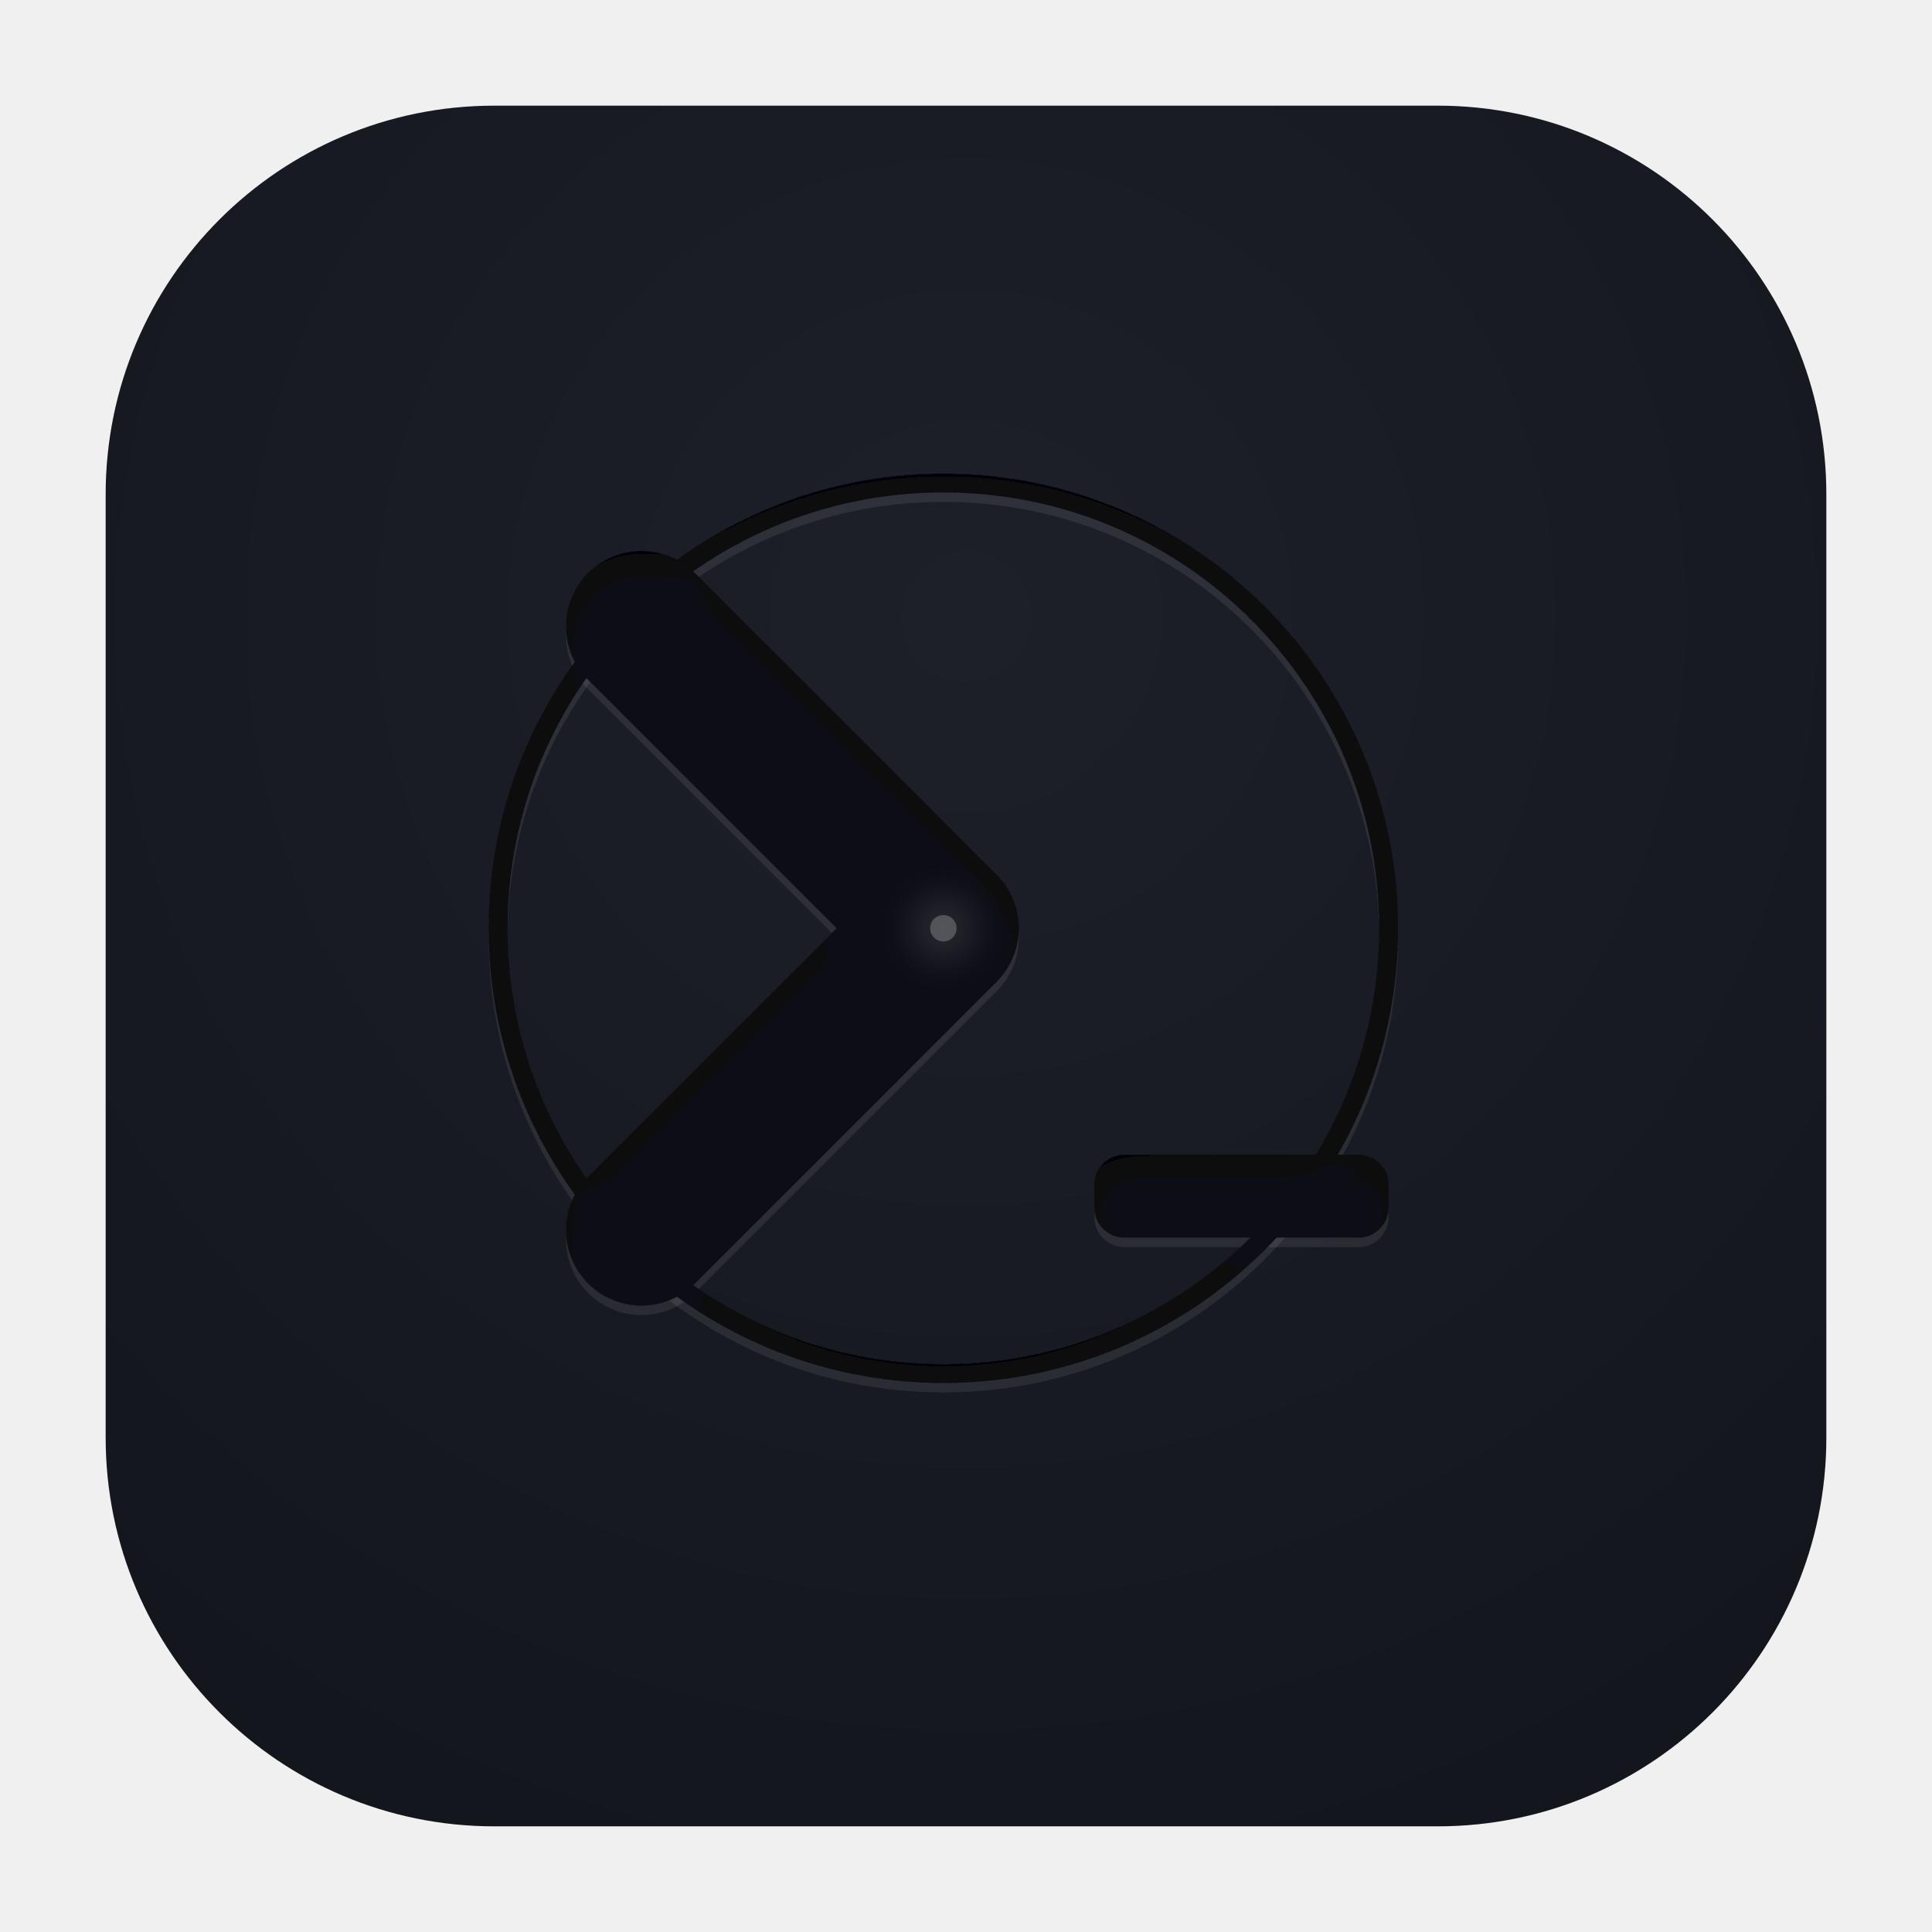
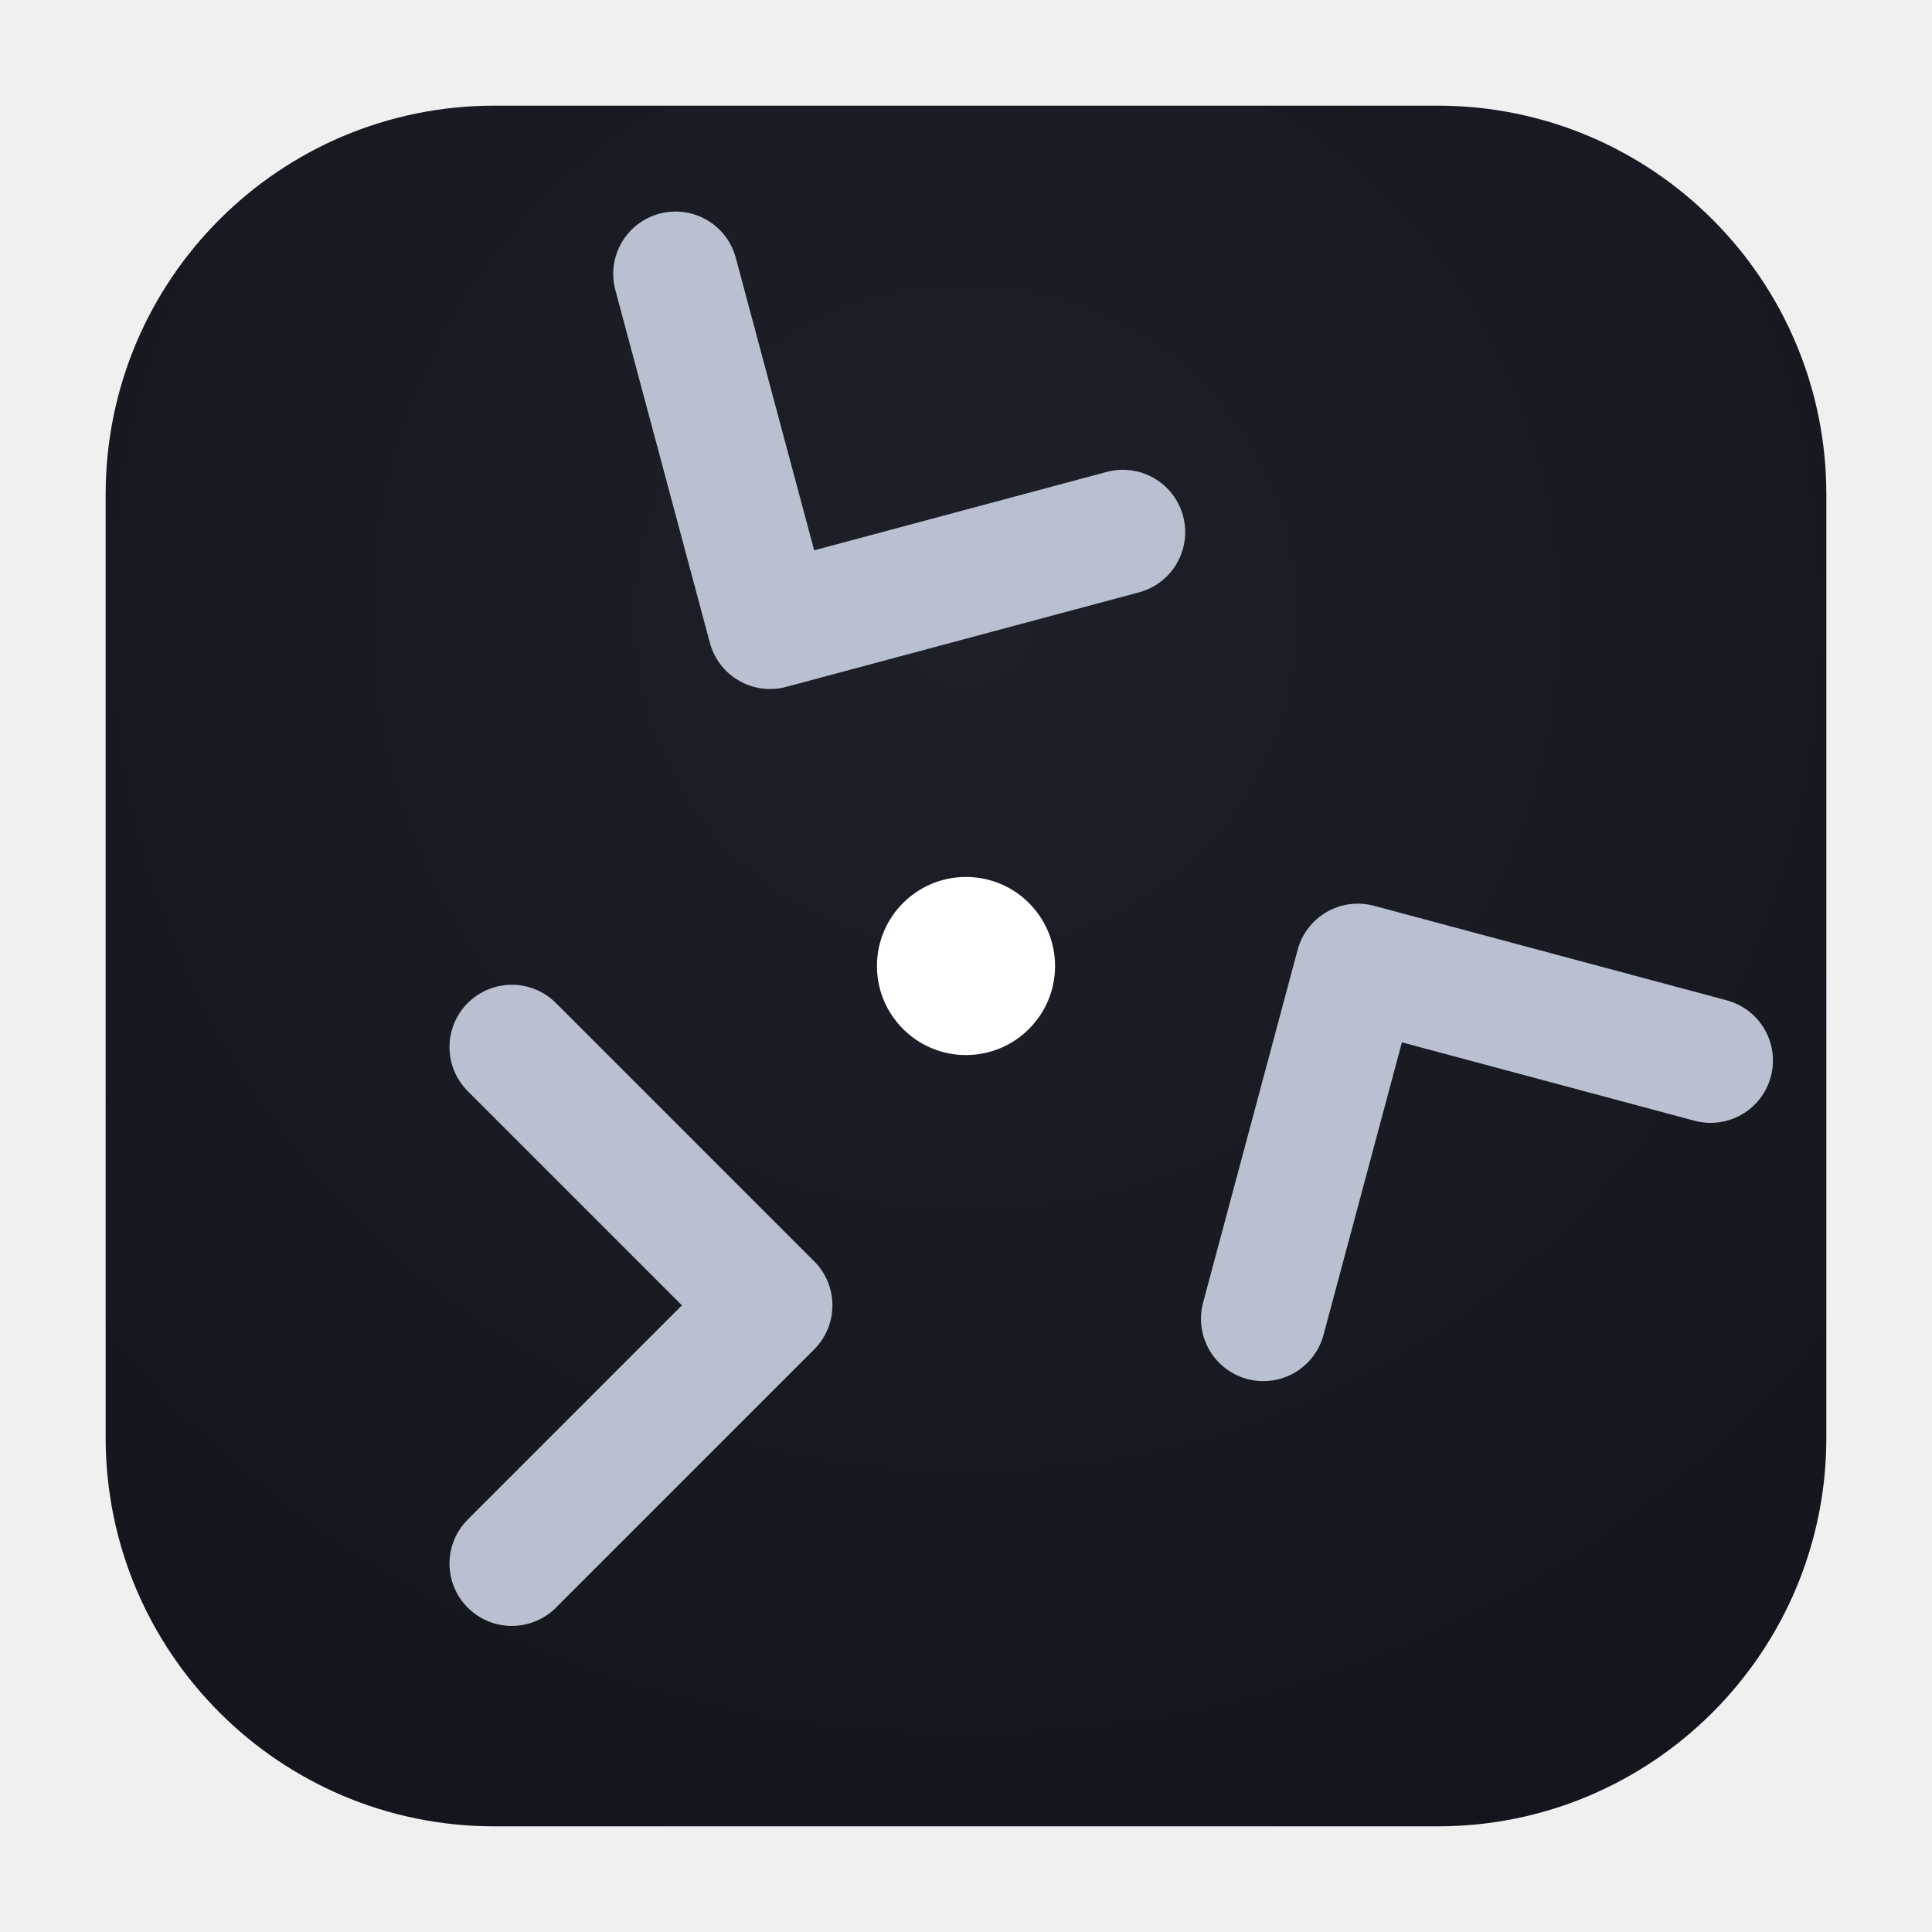
<svg xmlns="http://www.w3.org/2000/svg" viewBox="0 0 512 512" fill="none">
  <defs>
    <radialGradient id="surface" cx="50%" cy="30%" r="90%">
      <stop offset="0%" stop-color="#1d2029" />
      <stop offset="100%" stop-color="#12141b" />
    </radialGradient>
-     <filter id="deboss" x="-30%" y="-30%" width="160%" height="160%">
-       <feOffset in="SourceAlpha" dx="0" dy="5" result="off" />
-       <feGaussianBlur in="off" stdDeviation="5" result="blur" />
-       <feComposite in="blur" in2="SourceAlpha" operator="arithmetic" k2="-1" k3="1" result="mask" />
-       <feFlood flood-color="#000000" flood-opacity="0.6" />
-       <feComposite in2="mask" operator="in" result="shadow" />
-       <feMerge>
-         <feMergeNode in="SourceGraphic" />
-         <feMergeNode in="shadow" />
-       </feMerge>
-     </filter>
-     <filter id="glint" x="-150%" y="-150%" width="400%" height="400%">
-       <feGaussianBlur stdDeviation="4" />
-     </filter>
  </defs>
  <rect x="28" y="28" width="456" height="456" rx="103" fill="url(#surface)" />
-   <g transform="translate(0, 2.5)">
-     <circle cx="250" cy="246" r="118" fill="none" stroke="rgba(255,255,255,0.08)" stroke-width="5" />
-     <path d="M 170 166 L 250 246 L 170 326" fill="none" stroke="rgba(255,255,255,0.08)" stroke-width="40" stroke-linecap="round" stroke-linejoin="round" />
-     <rect x="290" y="306" width="78" height="22" rx="8" fill="rgba(255,255,255,0.08)" />
+   <g transform="translate(256,256) scale(1.18)">
+     <g transform="rotate(0) translate(88,0) rotate(60)">
+       <path d="M 58 -58 L 0 0 L 58 58" fill="none" stroke="#b9c0cf" stroke-width="28" stroke-linecap="round" stroke-linejoin="round" />
+     </g>
+     <g transform="rotate(120) translate(88,0) rotate(60)">
+       <path d="M 58 -58 L 0 0 L 58 58" fill="none" stroke="#b9c0cf" stroke-width="28" stroke-linecap="round" stroke-linejoin="round" />
+     </g>
+     <g transform="rotate(240) translate(88,0) rotate(60)">
+       <path d="M 58 -58 L 0 0 L 58 58" fill="none" stroke="#b9c0cf" stroke-width="28" stroke-linecap="round" stroke-linejoin="round" />
+     </g>
+     <circle r="20" fill="#ffffff" />
  </g>
-   <g filter="url(#deboss)">
-     <circle cx="250" cy="246" r="118" fill="none" stroke="#0c0e14" stroke-width="5" />
-     <path d="M 170 166 L 250 246 L 170 326" fill="none" stroke="#0c0e14" stroke-width="40" stroke-linecap="round" stroke-linejoin="round" />
-     <rect x="290" y="306" width="78" height="22" rx="8" fill="#0c0e14" />
-   </g>
-   <circle cx="250" cy="246" r="9" fill="#ffffff" opacity="0.10" filter="url(#glint)" />
-   <circle cx="250" cy="246" r="3.5" fill="#ffffff" opacity="0.22" />
</svg>
